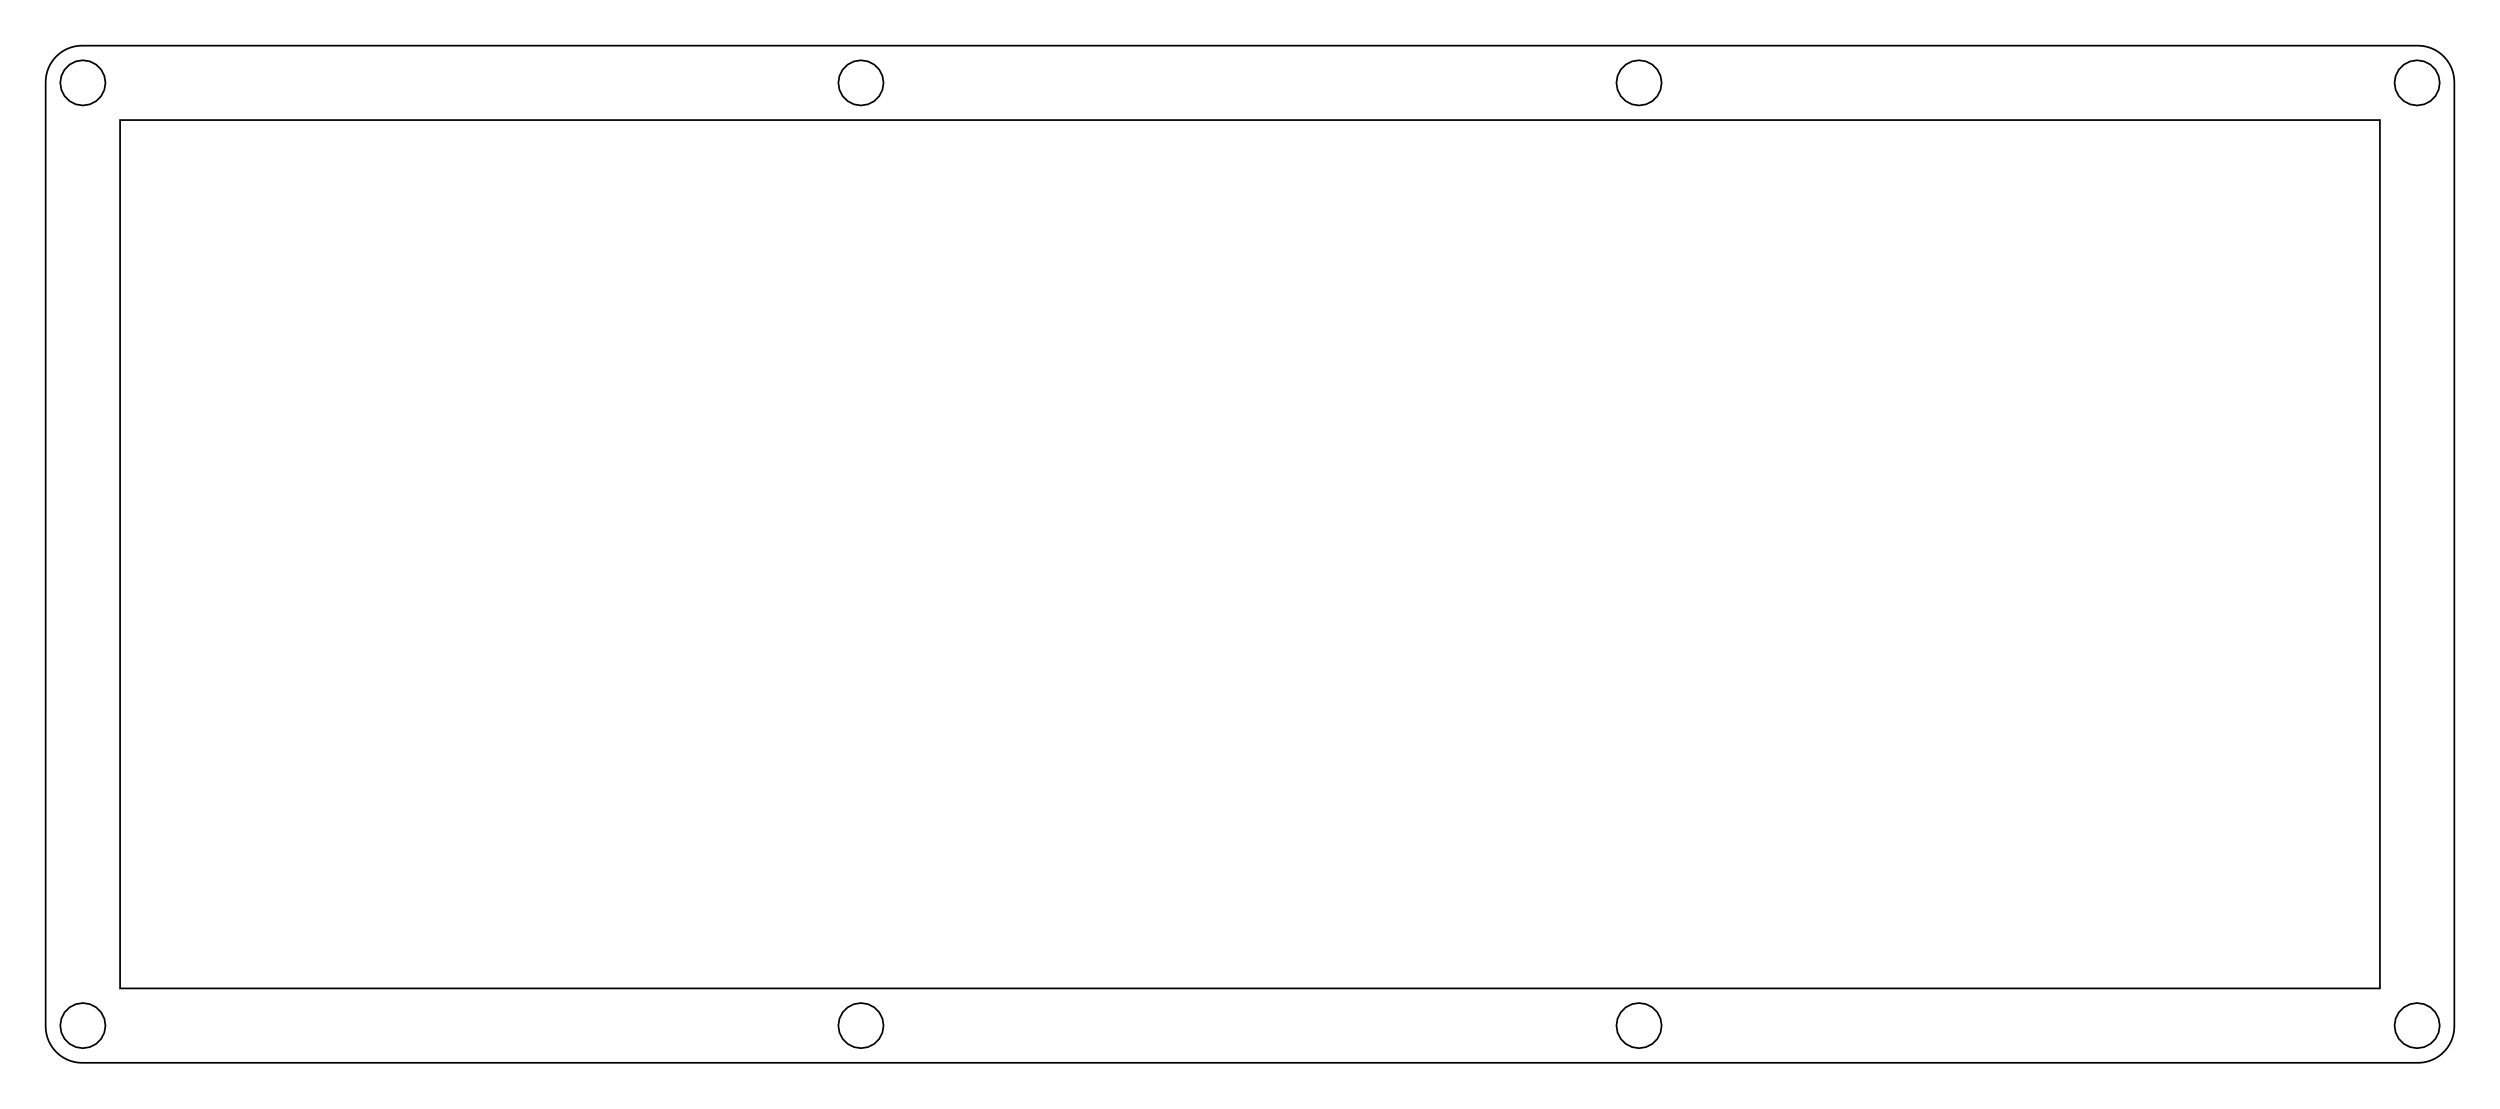
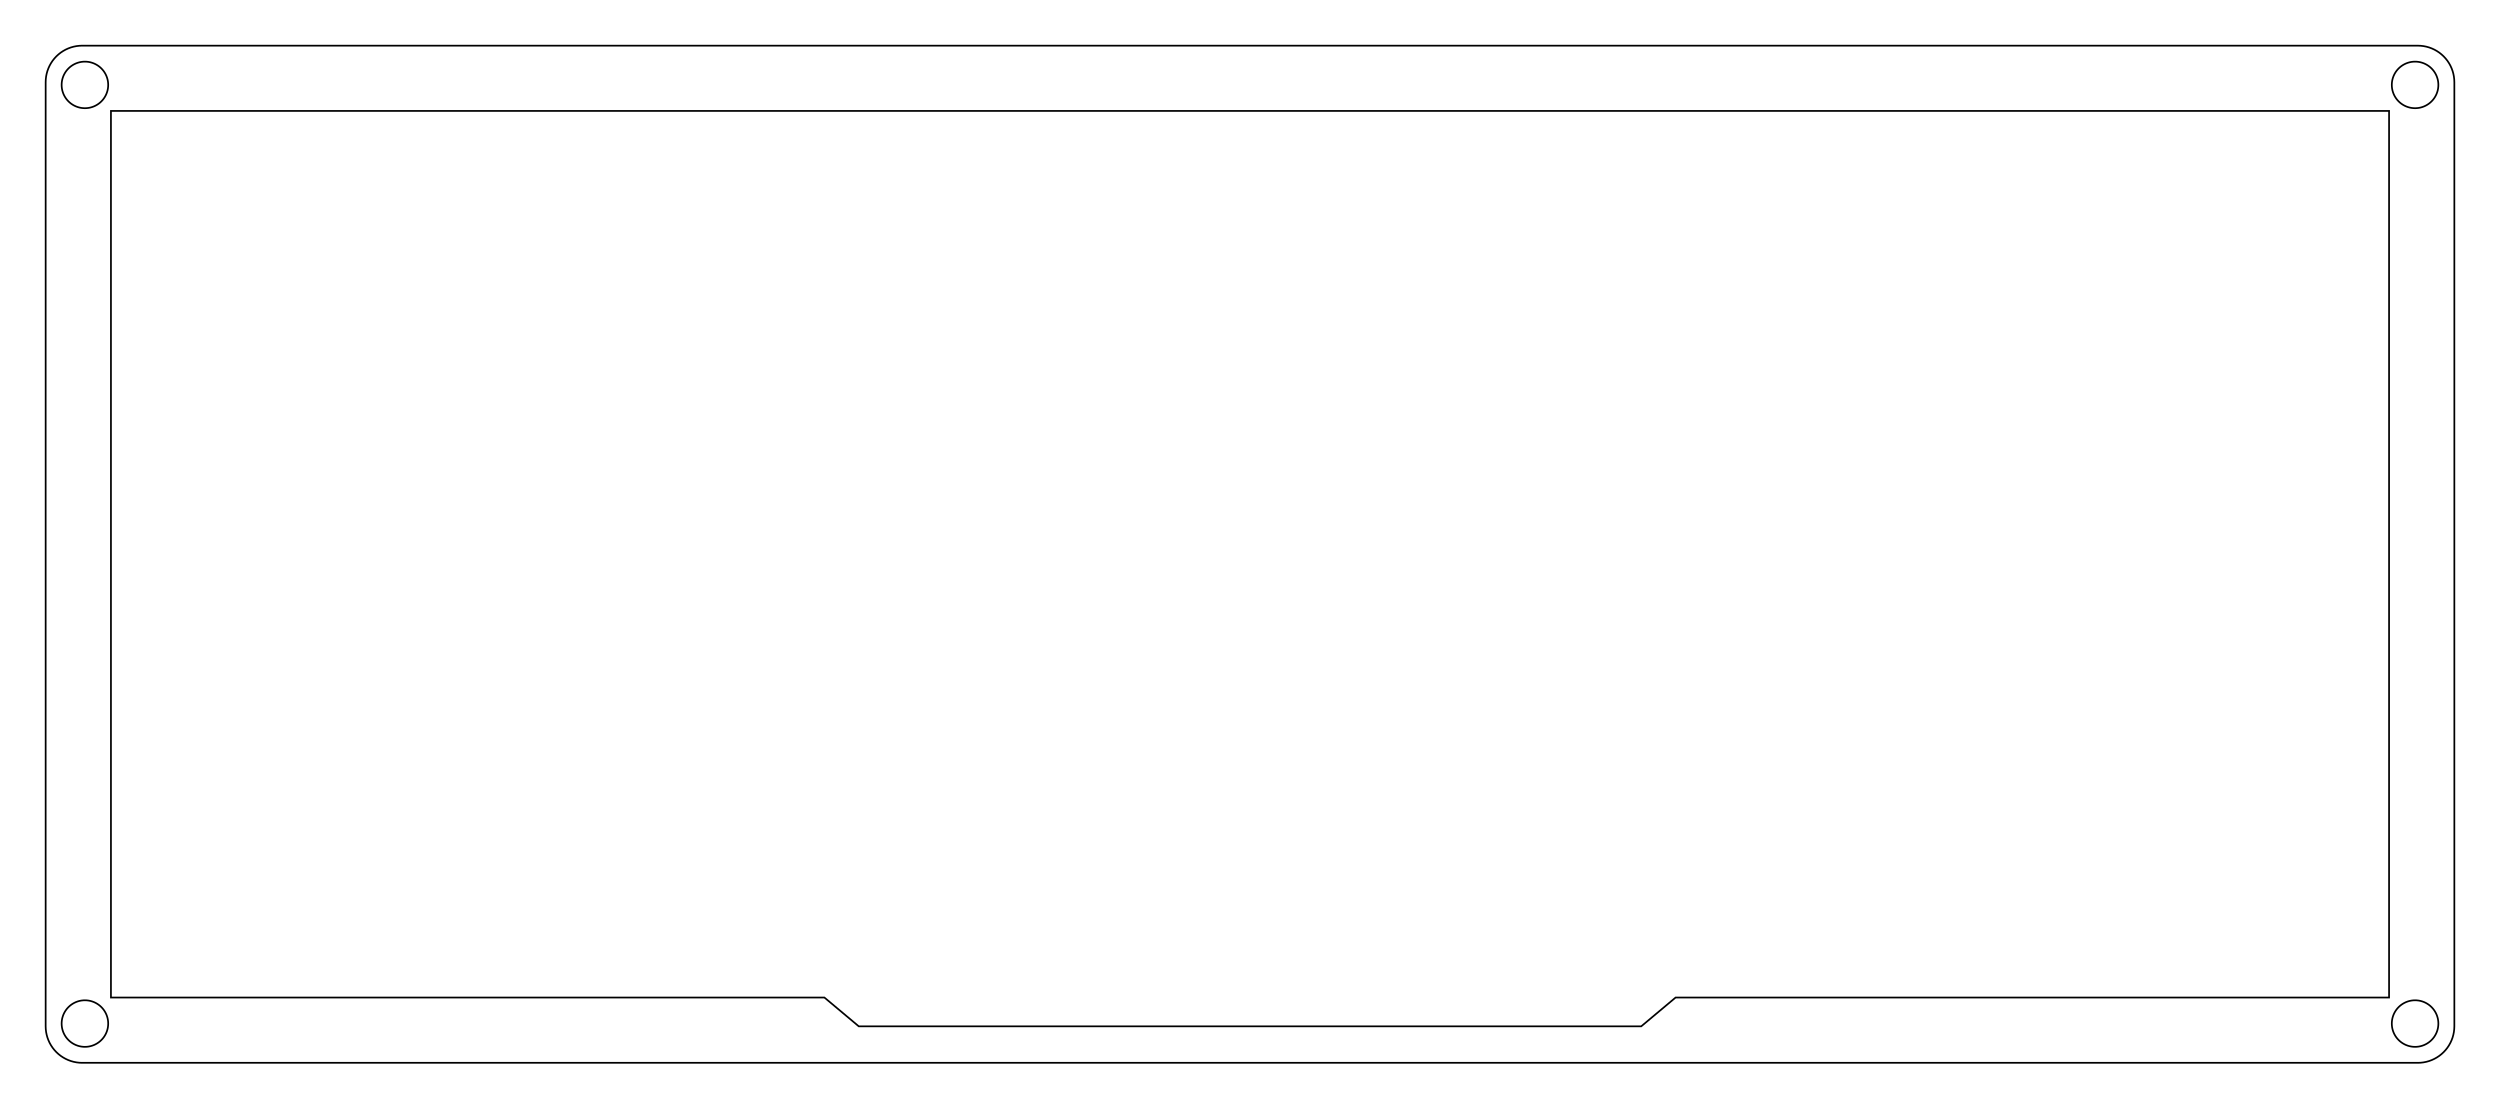
<svg xmlns="http://www.w3.org/2000/svg" width="273.802mm" height="121.402mm" viewBox="0.000 0.000 273.802 121.402">
  <polygon points="264.802,5.001 265.115,5.013 265.427,5.050 265.735,5.111 266.038,5.196 266.332,5.305 266.617,5.436 266.891,5.590 267.153,5.764 267.399,5.959 267.630,6.172 267.843,6.403 268.038,6.649 268.212,6.911 268.366,7.185 268.497,7.470 268.606,7.764 268.691,8.067 268.752,8.375 268.789,8.687 268.802,9.001 268.802,112.402 268.789,112.715 268.752,113.027 268.691,113.335 268.606,113.638 268.497,113.932 268.366,114.217 268.212,114.491 268.038,114.753 267.843,114.999 267.630,115.230 267.399,115.443 267.153,115.638 266.891,115.812 266.617,115.966 266.332,116.097 266.038,116.206 265.735,116.291 265.427,116.352 265.115,116.389 264.802,116.402 9.001,116.402 8.687,116.389 8.375,116.352 8.067,116.291 7.764,116.206 7.470,116.097 7.185,115.966 6.911,115.812 6.649,115.638 6.403,115.443 6.172,115.230 5.959,114.999 5.764,114.753 5.590,114.491 5.436,114.217 5.305,113.932 5.196,113.638 5.111,113.335 5.050,113.027 5.013,112.715 5.000,112.401 5.001,9.001 5.013,8.687 5.050,8.375 5.111,8.067 5.196,7.764 5.305,7.470 5.436,7.185 5.590,6.911 5.764,6.649 5.959,6.403 6.172,6.172 6.403,5.959 6.649,5.764 6.911,5.590 7.185,5.436 7.470,5.305 7.764,5.196 8.067,5.111 8.375,5.050 8.687,5.013 9.001,5.000" style="fill:none;stroke-width:0.05mm;stroke:black" />
-   <polygon points="263.962,109.973 263.272,110.324 262.724,110.872 262.373,111.562 262.252,112.327 262.373,113.091 262.724,113.781 263.272,114.329 263.962,114.680 264.727,114.801 265.491,114.680 266.181,114.329 266.729,113.781 267.080,113.091 267.202,112.327 267.080,111.562 266.729,110.872 266.181,110.324 265.491,109.973 264.727,109.852" style="fill:none;stroke-width:0.05mm;stroke:black" />
-   <polygon points="178.745,109.973 178.055,110.324 177.507,110.872 177.156,111.562 177.035,112.327 177.156,113.091 177.507,113.781 178.055,114.329 178.745,114.680 179.510,114.801 180.274,114.680 180.964,114.329 181.512,113.781 181.863,113.091 181.985,112.327 181.863,111.562 181.512,110.872 180.964,110.324 180.274,109.973 179.510,109.852" style="fill:none;stroke-width:0.05mm;stroke:black" />
-   <polygon points="93.528,109.973 92.838,110.324 92.290,110.872 91.939,111.562 91.818,112.327 91.939,113.091 92.290,113.781 92.838,114.329 93.528,114.680 94.293,114.801 95.057,114.680 95.747,114.329 96.295,113.781 96.646,113.091 96.768,112.327 96.646,111.562 96.295,110.872 95.747,110.324 95.057,109.973 94.293,109.852" style="fill:none;stroke-width:0.05mm;stroke:black" />
-   <polygon points="8.311,109.973 7.621,110.324 7.073,110.872 6.722,111.562 6.601,112.327 6.722,113.091 7.073,113.781 7.621,114.329 8.311,114.680 9.076,114.801 9.840,114.680 10.530,114.329 11.078,113.781 11.429,113.091 11.551,112.327 11.429,111.562 11.078,110.872 10.530,110.324 9.840,109.973 9.076,109.852" style="fill:none;stroke-width:0.05mm;stroke:black" />
-   <polygon points="13.151,13.150 13.151,108.252 260.652,108.252 260.652,13.150" style="fill:none;stroke-width:0.05mm;stroke:black" />
-   <polygon points="93.528,6.722 92.838,7.073 92.290,7.621 91.939,8.311 91.818,9.076 91.939,9.840 92.290,10.530 92.838,11.078 93.528,11.429 94.293,11.551 95.057,11.429 95.747,11.078 96.295,10.530 96.646,9.840 96.768,9.076 96.646,8.311 96.295,7.621 95.747,7.073 95.057,6.722 94.293,6.601" style="fill:none;stroke-width:0.05mm;stroke:black" />
-   <polygon points="178.745,6.722 178.055,7.073 177.507,7.621 177.156,8.311 177.035,9.076 177.156,9.840 177.507,10.530 178.055,11.078 178.745,11.429 179.510,11.551 180.274,11.429 180.964,11.078 181.512,10.530 181.863,9.840 181.985,9.076 181.863,8.311 181.512,7.621 180.964,7.073 180.274,6.722 179.510,6.601" style="fill:none;stroke-width:0.05mm;stroke:black" />
-   <polygon points="263.962,6.722 263.272,7.073 262.724,7.621 262.373,8.311 262.252,9.076 262.373,9.840 262.724,10.530 263.272,11.078 263.962,11.429 264.727,11.551 265.491,11.429 266.181,11.078 266.729,10.530 267.080,9.840 267.202,9.076 267.080,8.311 266.729,7.621 266.181,7.073 265.491,6.722 264.727,6.601" style="fill:none;stroke-width:0.05mm;stroke:black" />
-   <polygon points="8.311,6.722 7.621,7.073 7.073,7.621 6.722,8.311 6.601,9.076 6.722,9.840 7.073,10.530 7.621,11.078 8.311,11.429 9.076,11.551 9.840,11.429 10.530,11.078 11.078,10.530 11.429,9.840 11.551,9.076 11.429,8.311 11.078,7.621 10.530,7.073 9.840,6.722 9.076,6.601" style="fill:none;stroke-width:0.05mm;stroke:black" />
+   <polygon points="9.100,109.560 8.901,109.583 8.705,109.622 8.512,109.677 8.324,109.746 8.142,109.830 7.968,109.928 7.801,110.039 7.644,110.163 7.497,110.299 7.361,110.446 7.237,110.603 7.126,110.770 7.028,110.944 6.944,111.126 6.875,111.314 6.820,111.507 6.781,111.703 6.758,111.902 6.750,112.102 6.758,112.302 6.781,112.501 6.820,112.697 6.875,112.890 6.944,113.078 7.028,113.260 7.126,113.434 7.237,113.601 7.361,113.758 7.497,113.905 7.644,114.041 7.801,114.165 7.968,114.276 8.142,114.374 8.324,114.458 8.512,114.527 8.705,114.582 8.901,114.621 9.100,114.644 9.300,114.652 9.500,114.644 9.699,114.621 9.895,114.582 10.088,114.527 10.276,114.458 10.458,114.374 10.632,114.276 10.799,114.165 10.956,114.041 11.103,113.905 11.239,113.758 11.363,113.601 11.474,113.434 11.572,113.260 11.656,113.078 11.725,112.890 11.780,112.697 11.819,112.501 11.842,112.302 11.850,112.102 11.842,111.902 11.819,111.703 11.780,111.507 11.725,111.314 11.656,111.126 11.572,110.944 11.474,110.770 11.363,110.603 11.239,110.446 11.103,110.299 10.956,110.163 10.799,110.039 10.632,109.928 10.458,109.830 10.276,109.746 10.088,109.677 9.895,109.622 9.699,109.583 9.500,109.560 9.300,109.552" style="fill:none;stroke-width:0.05mm;stroke:black" />
+   <polygon points="264.302,109.560 264.103,109.583 263.907,109.622 263.714,109.677 263.526,109.746 263.344,109.830 263.170,109.928 263.003,110.039 262.846,110.163 262.699,110.299 262.563,110.446 262.439,110.603 262.328,110.770 262.230,110.944 262.146,111.126 262.077,111.314 262.022,111.507 261.983,111.703 261.960,111.902 261.952,112.102 261.960,112.302 261.983,112.501 262.022,112.697 262.077,112.890 262.146,113.078 262.230,113.260 262.328,113.434 262.439,113.601 262.563,113.758 262.699,113.905 262.846,114.041 263.003,114.165 263.170,114.276 263.344,114.374 263.526,114.458 263.714,114.527 263.907,114.582 264.103,114.621 264.302,114.644 264.502,114.652 264.702,114.644 264.901,114.621 265.097,114.582 265.290,114.527 265.478,114.458 265.660,114.374 265.834,114.276 266.001,114.165 266.158,114.041 266.305,113.905 266.441,113.758 266.565,113.601 266.676,113.434 266.774,113.260 266.858,113.078 266.927,112.890 266.982,112.697 267.021,112.501 267.044,112.302 267.052,112.102 267.044,111.902 267.021,111.703 266.982,111.507 266.927,111.314 266.858,111.126 266.774,110.944 266.676,110.770 266.565,110.603 266.441,110.446 266.305,110.299 266.158,110.163 266.001,110.039 265.834,109.928 265.660,109.830 265.478,109.746 265.290,109.677 265.097,109.622 264.901,109.583 264.702,109.560 264.502,109.552" style="fill:none;stroke-width:0.05mm;stroke:black" />
+   <polygon points="12.151,12.150 12.151,109.252 90.291,109.252 94.051,112.402 179.751,112.402 183.511,109.252 261.652,109.252 261.652,12.150" style="fill:none;stroke-width:0.05mm;stroke:black" />
+   <polygon points="9.100,6.758 8.901,6.781 8.705,6.820 8.512,6.875 8.324,6.944 8.142,7.028 7.968,7.126 7.801,7.237 7.644,7.361 7.497,7.497 7.361,7.644 7.237,7.801 7.126,7.968 7.028,8.142 6.944,8.324 6.875,8.512 6.820,8.705 6.781,8.901 6.758,9.100 6.750,9.300 6.758,9.500 6.781,9.699 6.820,9.895 6.875,10.088 6.944,10.276 7.028,10.458 7.126,10.632 7.237,10.799 7.361,10.956 7.497,11.103 7.644,11.239 7.801,11.363 7.968,11.474 8.142,11.572 8.324,11.656 8.512,11.725 8.705,11.780 8.901,11.819 9.100,11.842 9.300,11.850 9.500,11.842 9.699,11.819 9.895,11.780 10.088,11.725 10.276,11.656 10.458,11.572 10.632,11.474 10.799,11.363 10.956,11.239 11.103,11.103 11.239,10.956 11.363,10.799 11.474,10.632 11.572,10.458 11.656,10.276 11.725,10.088 11.780,9.895 11.819,9.699 11.842,9.500 11.850,9.300 11.842,9.100 11.819,8.901 11.780,8.705 11.725,8.512 11.656,8.324 11.572,8.142 11.474,7.968 11.363,7.801 11.239,7.644 11.103,7.497 10.956,7.361 10.799,7.237 10.632,7.126 10.458,7.028 10.276,6.944 10.088,6.875 9.895,6.820 9.699,6.781 9.500,6.758 9.300,6.750" style="fill:none;stroke-width:0.05mm;stroke:black" />
+   <polygon points="264.302,6.758 264.103,6.781 263.907,6.820 263.714,6.875 263.526,6.944 263.344,7.028 263.170,7.126 263.003,7.237 262.846,7.361 262.699,7.497 262.563,7.644 262.439,7.801 262.328,7.968 262.230,8.142 262.146,8.324 262.077,8.512 262.022,8.705 261.983,8.901 261.960,9.100 261.952,9.300 261.960,9.500 261.983,9.699 262.022,9.895 262.077,10.088 262.146,10.276 262.230,10.458 262.328,10.632 262.439,10.799 262.563,10.956 262.699,11.103 262.846,11.239 263.003,11.363 263.170,11.474 263.344,11.572 263.526,11.656 263.714,11.725 263.907,11.780 264.103,11.819 264.302,11.842 264.502,11.850 264.702,11.842 264.901,11.819 265.097,11.780 265.290,11.725 265.478,11.656 265.660,11.572 265.834,11.474 266.001,11.363 266.158,11.239 266.305,11.103 266.441,10.956 266.565,10.799 266.676,10.632 266.774,10.458 266.858,10.276 266.927,10.088 266.982,9.895 267.021,9.699 267.044,9.500 267.052,9.300 267.044,9.100 267.021,8.901 266.982,8.705 266.927,8.512 266.858,8.324 266.774,8.142 266.676,7.968 266.565,7.801 266.441,7.644 266.305,7.497 266.158,7.361 266.001,7.237 265.834,7.126 265.660,7.028 265.478,6.944 265.290,6.875 265.097,6.820 264.901,6.781 264.702,6.758 264.502,6.750" style="fill:none;stroke-width:0.05mm;stroke:black" />
</svg>
